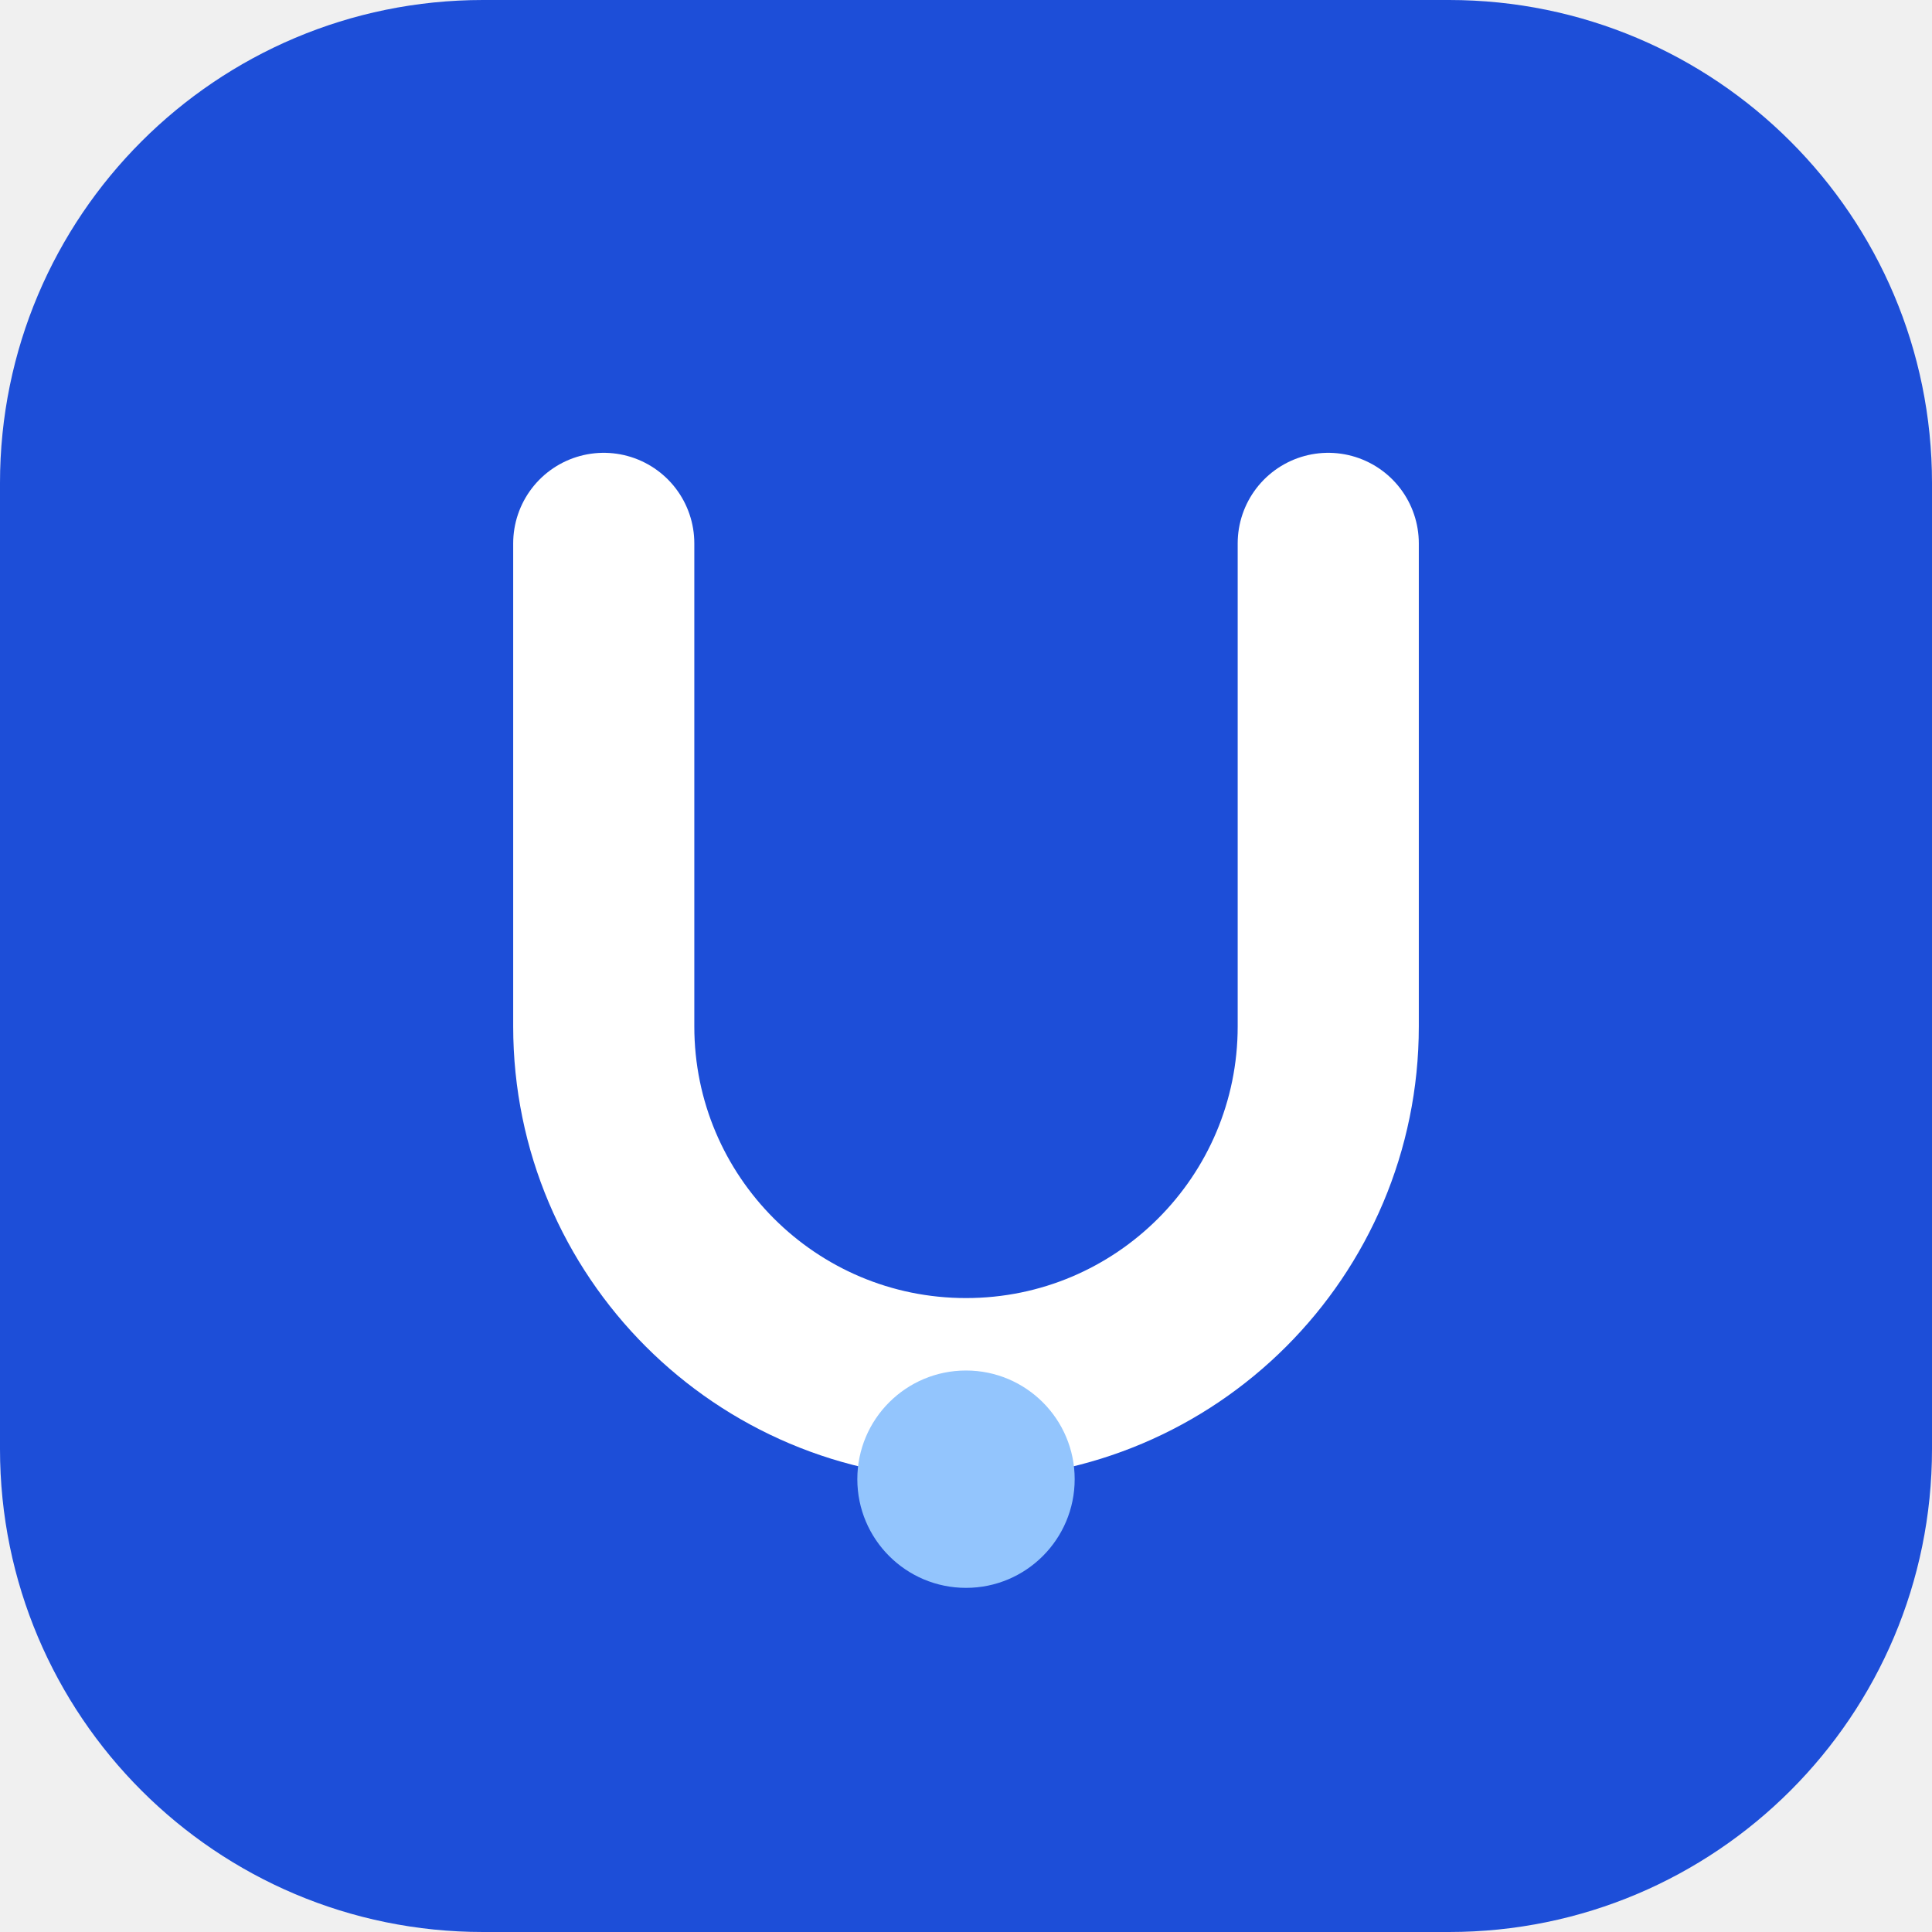
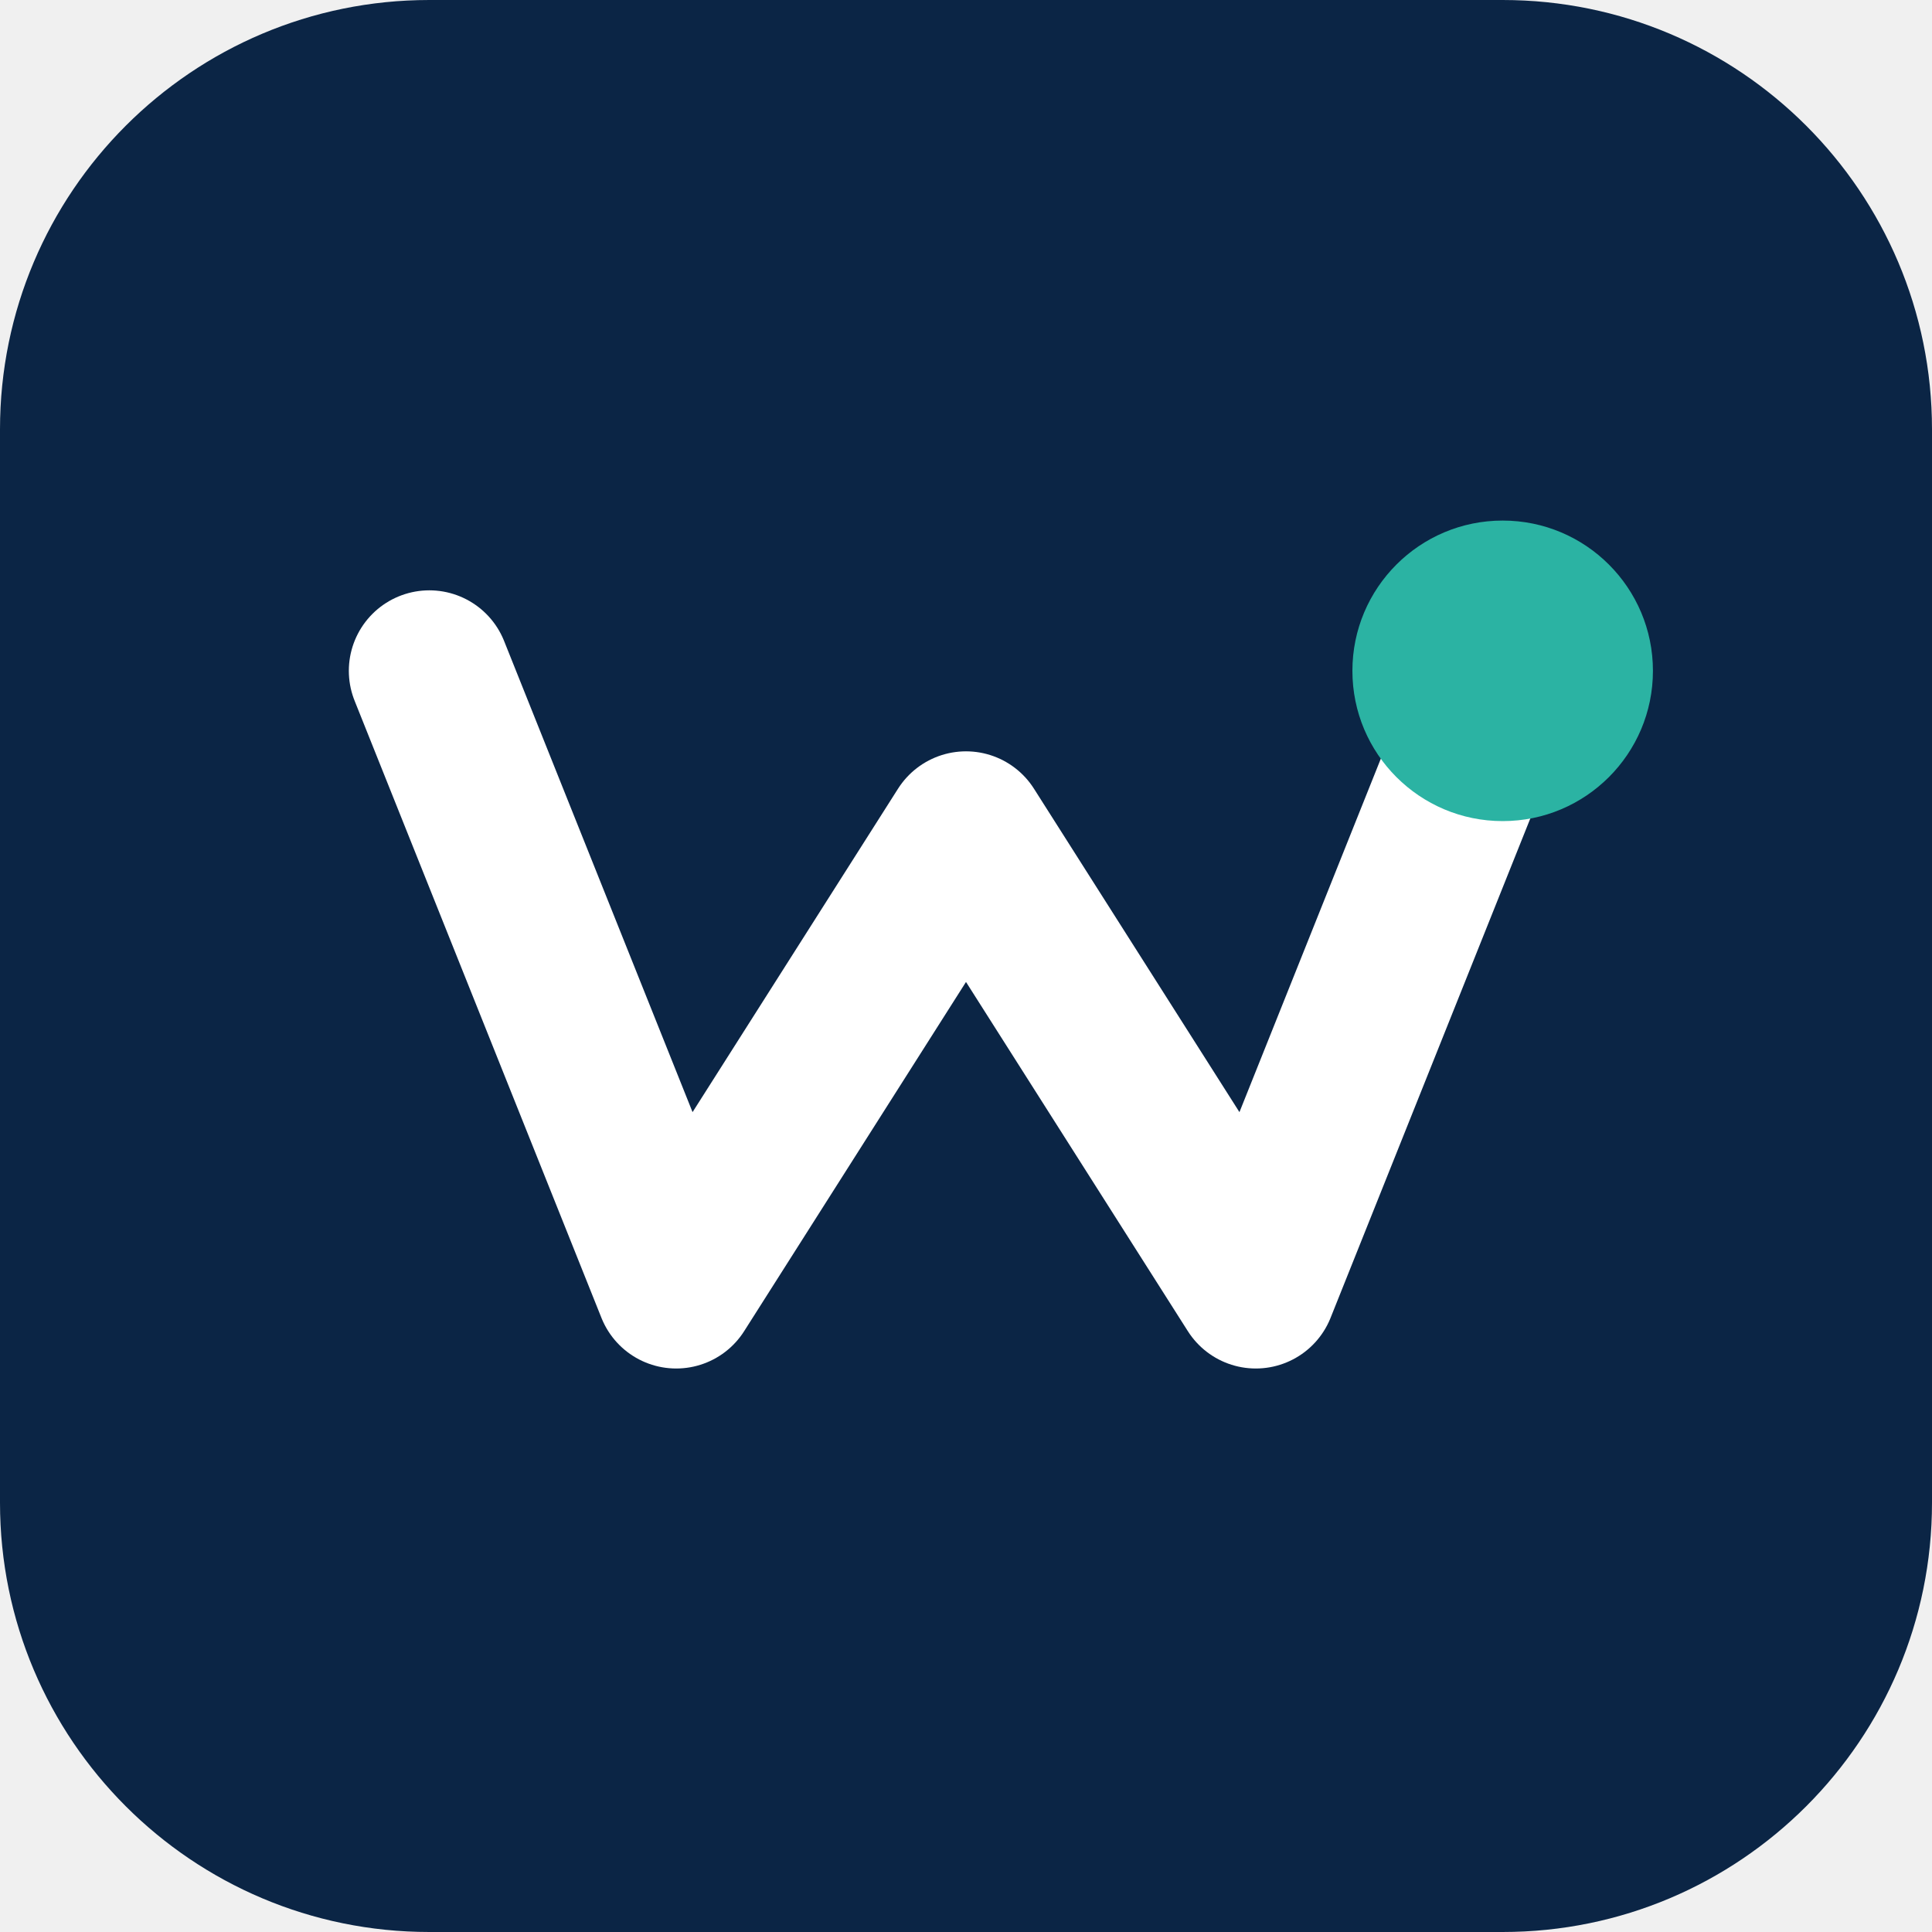
- <svg xmlns="http://www.w3.org/2000/svg" viewBox="0 0 32 32">
-   <rect width="32" height="32" rx="8" fill="#1d4ed8" />
-   <path d="M10 9v8a6 6 0 0 0 12 0V9" stroke="#fff" stroke-width="3" fill="none" stroke-linecap="round" />
-   <circle cx="16" cy="24.5" r="1.8" fill="#93c5fd" />
+ <svg xmlns="http://www.w3.org/2000/svg" viewBox="0 0 36 36">
+   <rect width="36" height="36" rx="8" fill="#0B2545" />
+   <path d="M8 12.5 12.6 24 18 15.5 23.4 24 28 12.5" fill="none" stroke="#fff" stroke-width="3" stroke-linecap="round" stroke-linejoin="round" />
+   <circle cx="28" cy="12.5" r="2.8" fill="#2BB3A3" />
</svg>
